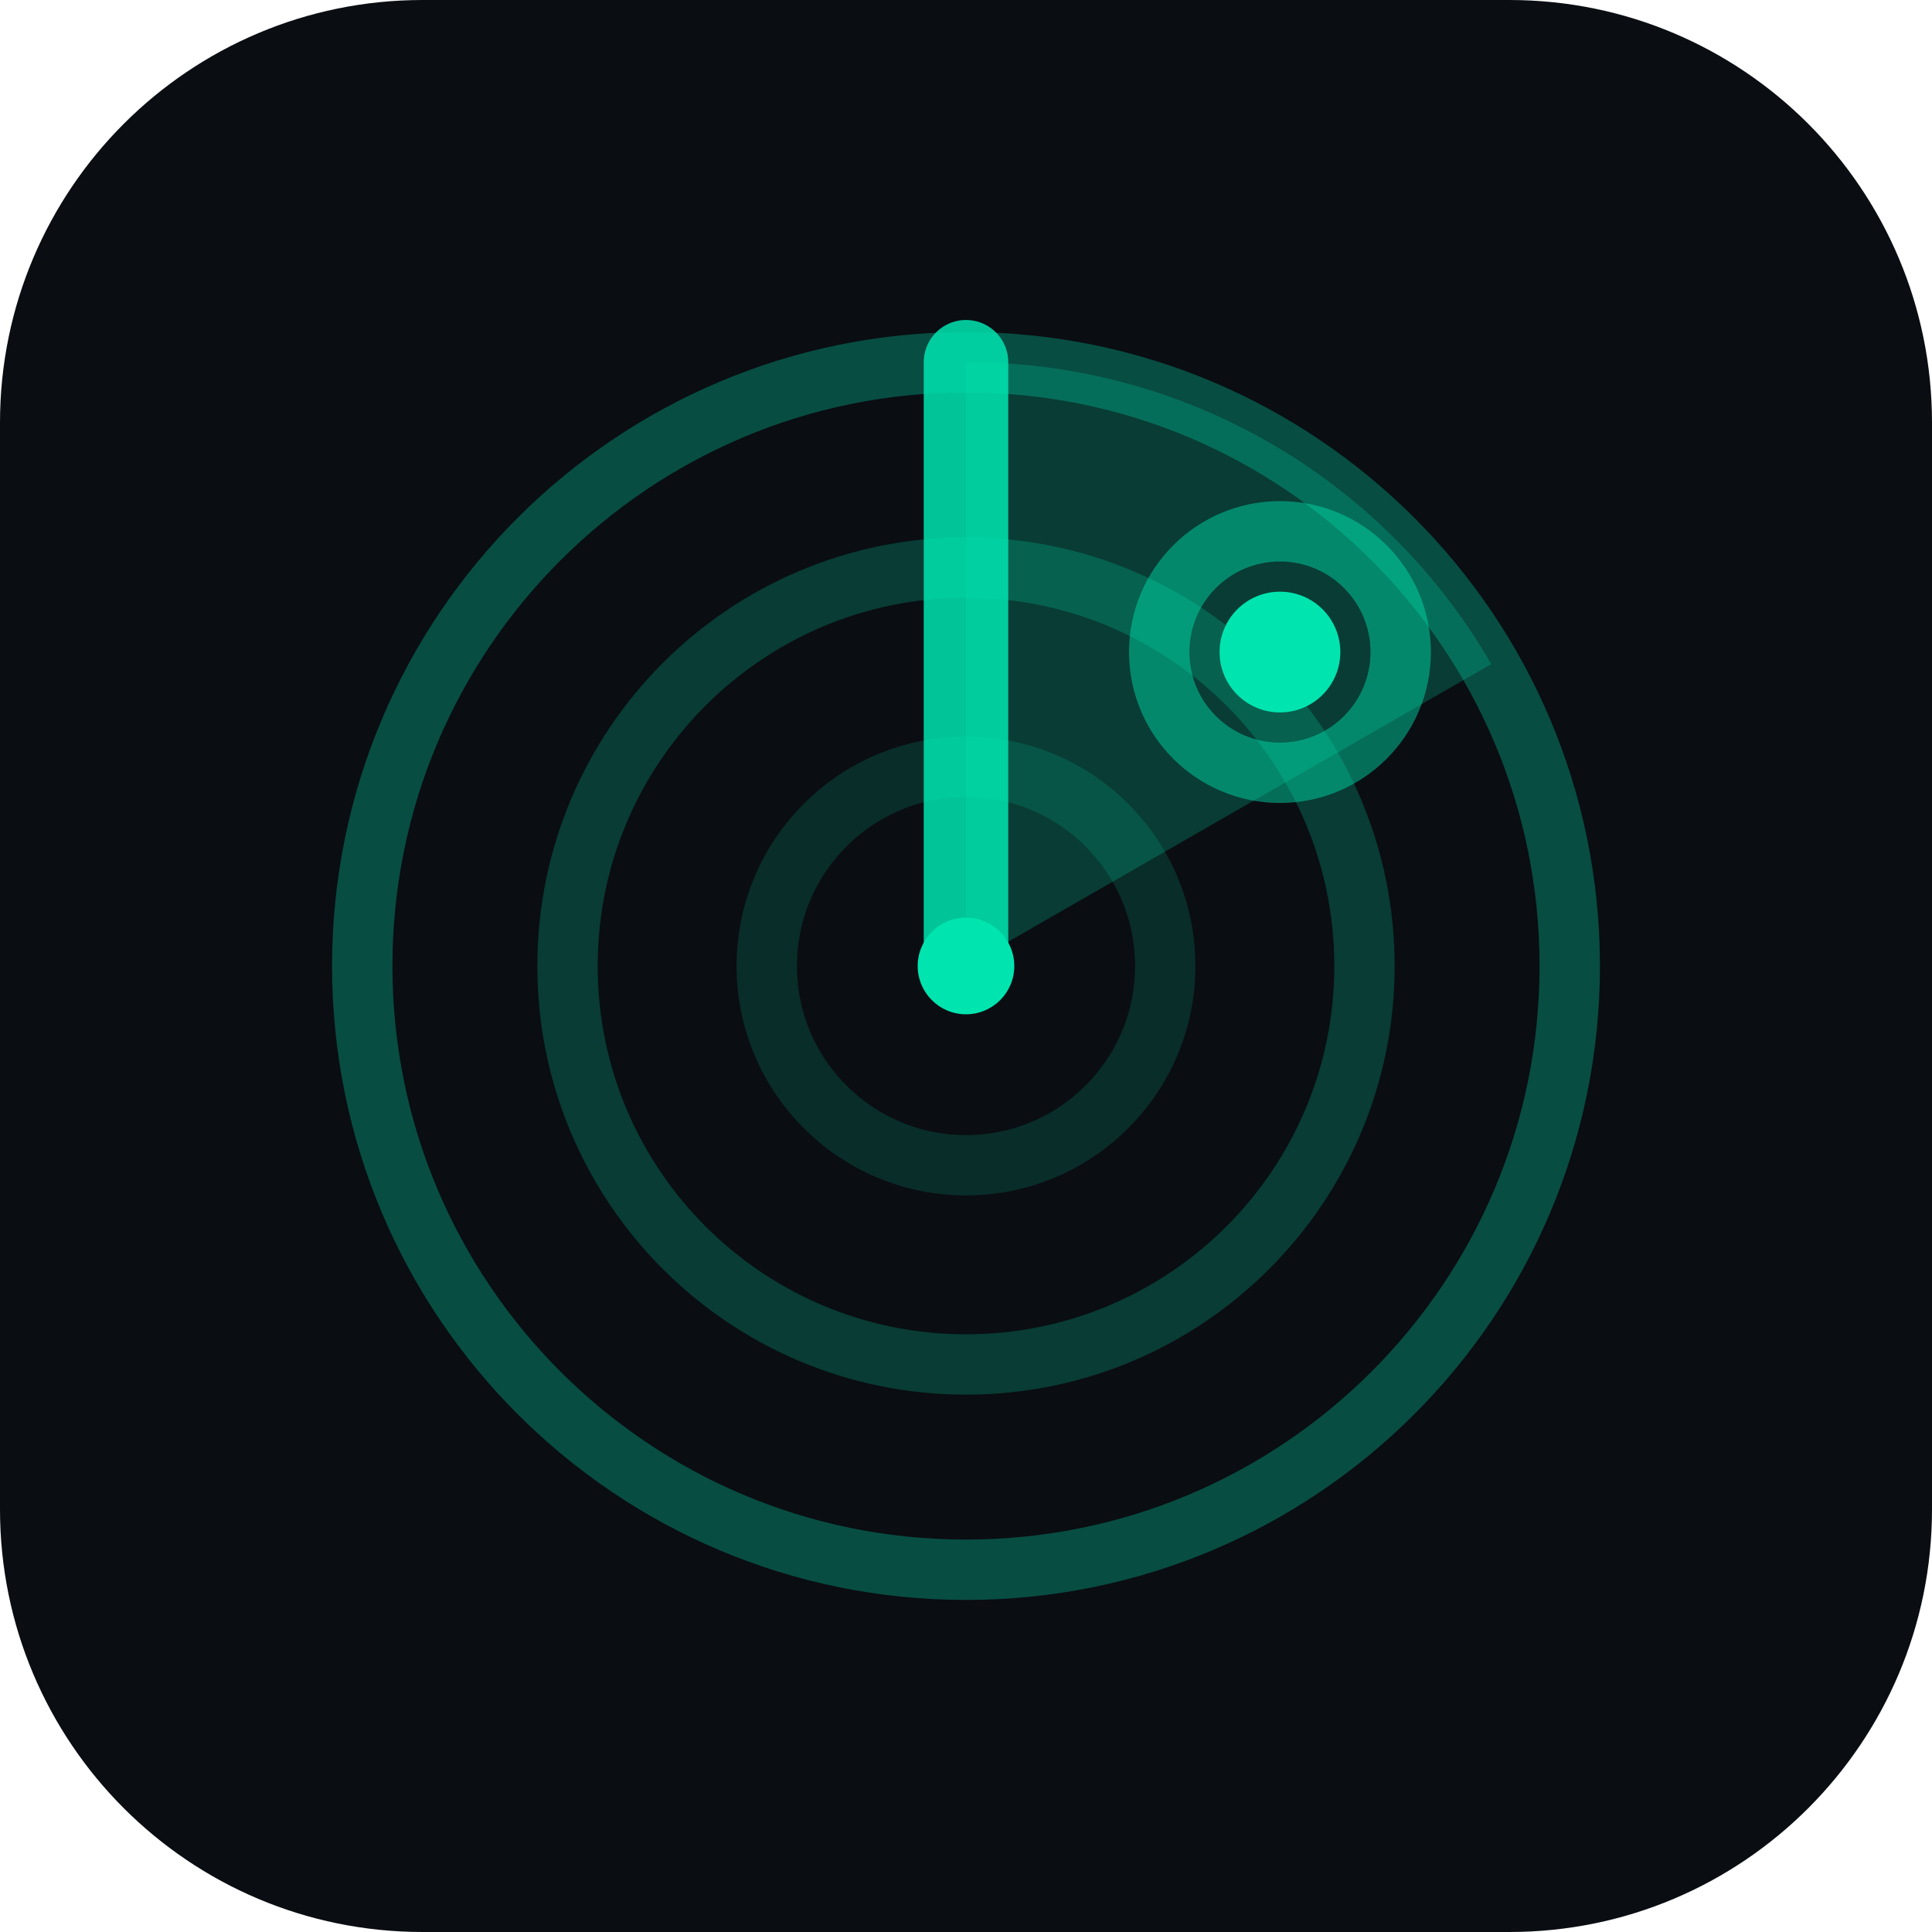
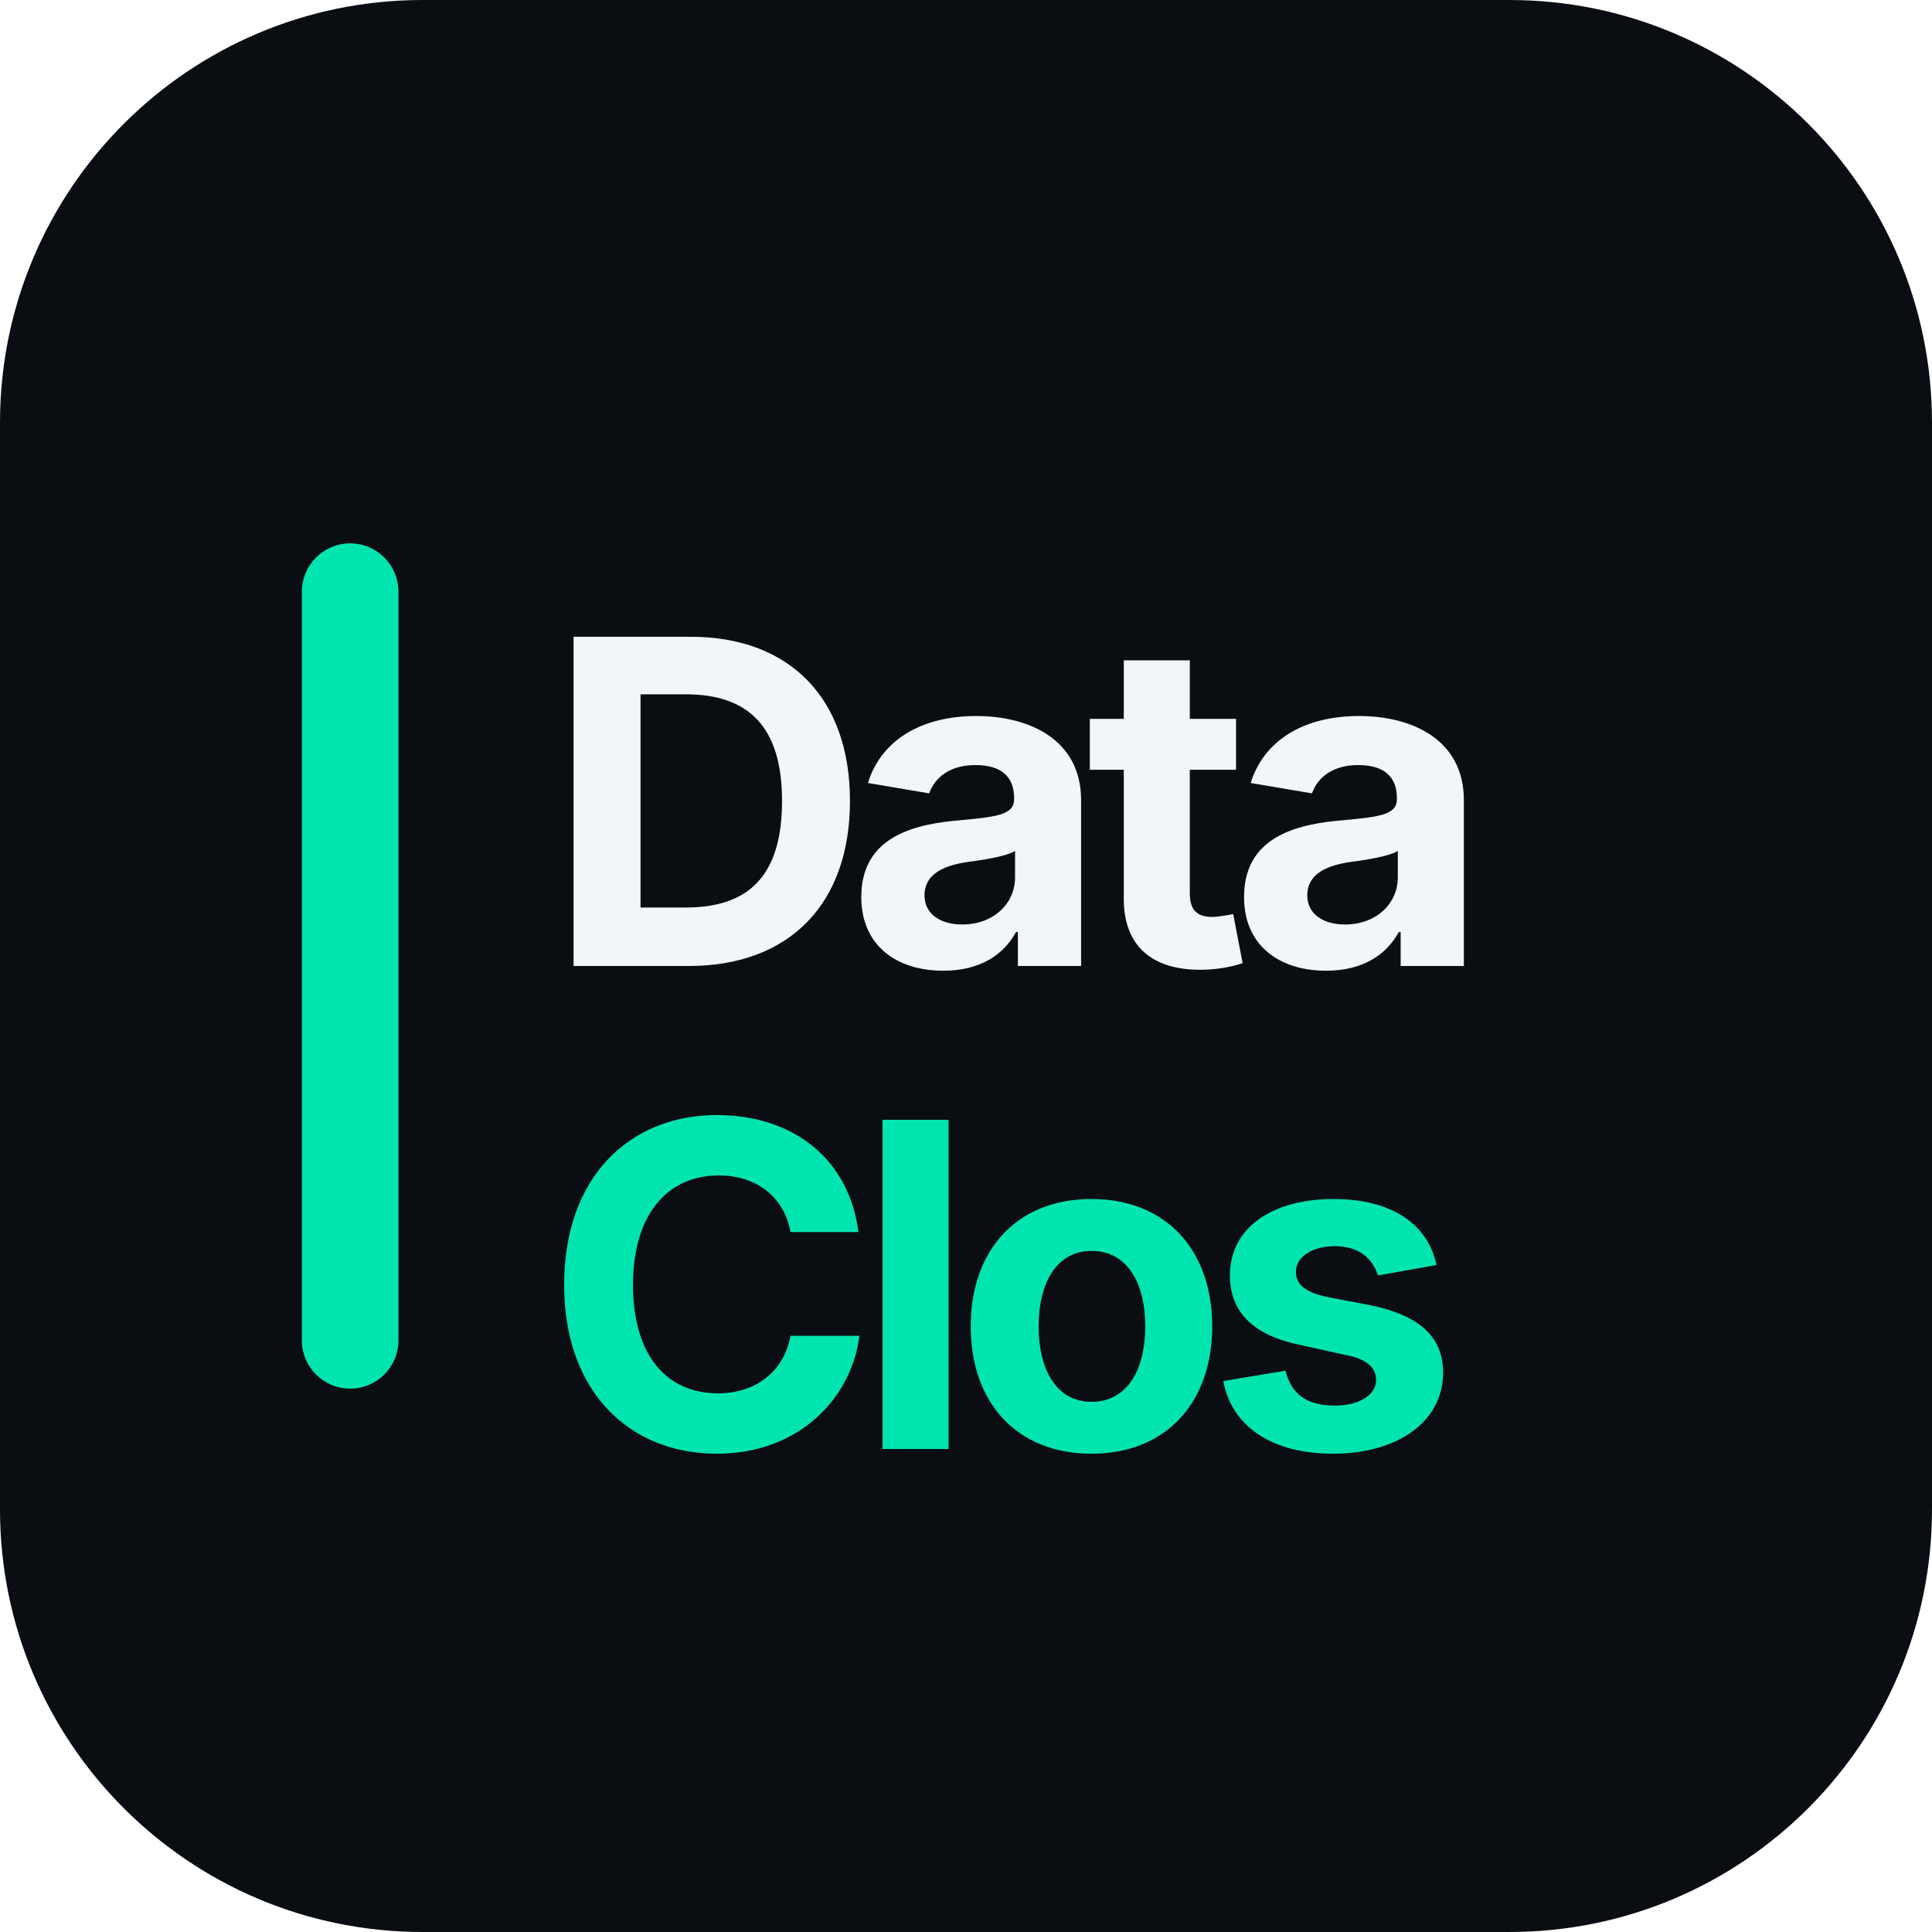
<svg xmlns="http://www.w3.org/2000/svg" viewBox="0 0 32 32">
  <rect width="32" height="32" rx="7" fill="#0a0d12" />
-   <g fill="none" stroke="#00e5b0">
-     <circle cx="16" cy="16" r="10" stroke-opacity=".3" stroke-width="1" />
-     <circle cx="16" cy="16" r="6.6" stroke-opacity=".22" stroke-width="1" />
-     <circle cx="16" cy="16" r="3.3" stroke-opacity=".15" stroke-width="1" />
-   </g>
-   <path d="M16 16 L16 6 A10 10 0 0 1 24.7 11 Z" fill="#00e5b0" fill-opacity=".22" />
-   <path d="M16 16 L16 6" stroke="#00e5b0" stroke-opacity=".85" stroke-width="1.4" stroke-linecap="round" />
-   <circle cx="21.2" cy="10.8" r="2" fill="none" stroke="#00e5b0" stroke-opacity=".45" />
-   <circle cx="21.2" cy="10.8" r="1" fill="#00e5b0" />
-   <circle cx="16" cy="16" r=".8" fill="#00e5b0" />
+   <rect x="5" y="9" width="1.6" height="14" rx=".8" fill="#00e5b0" />
+   <text x="9" y="16" font-family="Inter, Helvetica, Arial, sans-serif" font-size="7.5" font-weight="700" fill="#f0f6fa" letter-spacing="-.4">Data</text>
+   <text x="9" y="24" font-family="Inter, Helvetica, Arial, sans-serif" font-size="7.5" font-weight="700" fill="#00e5b0" letter-spacing="-.4">Clos</text>
</svg>
